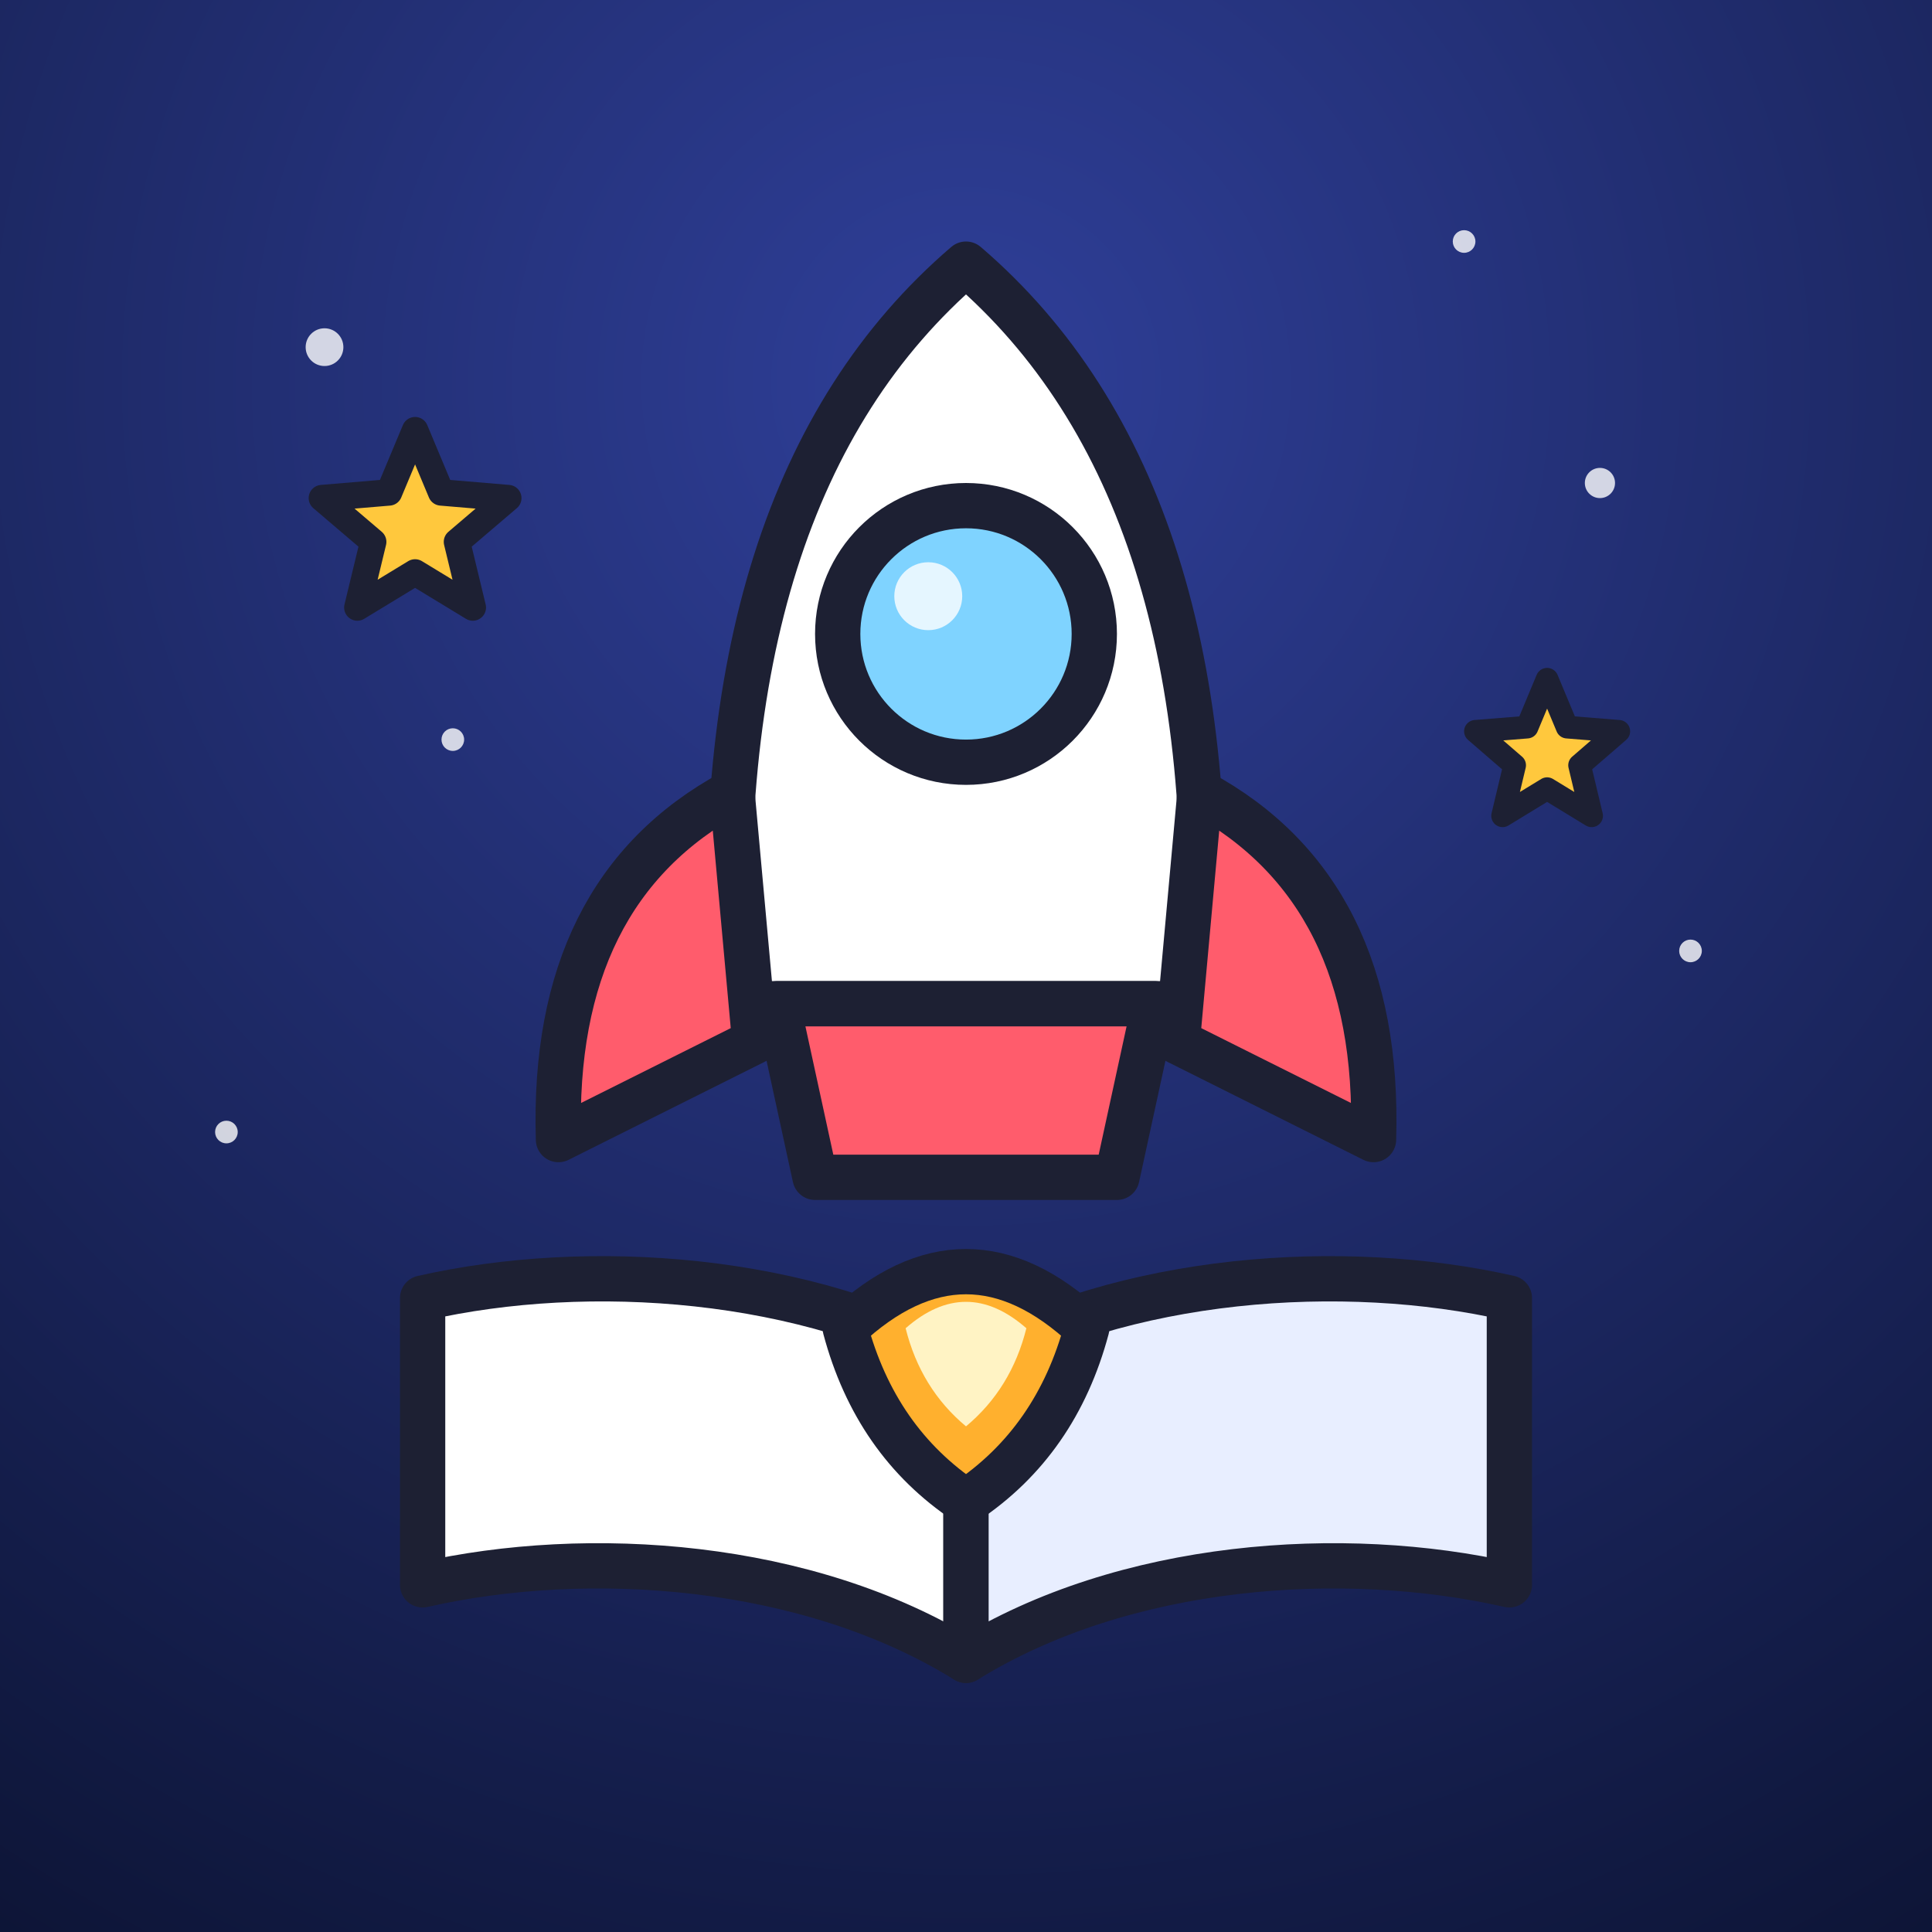
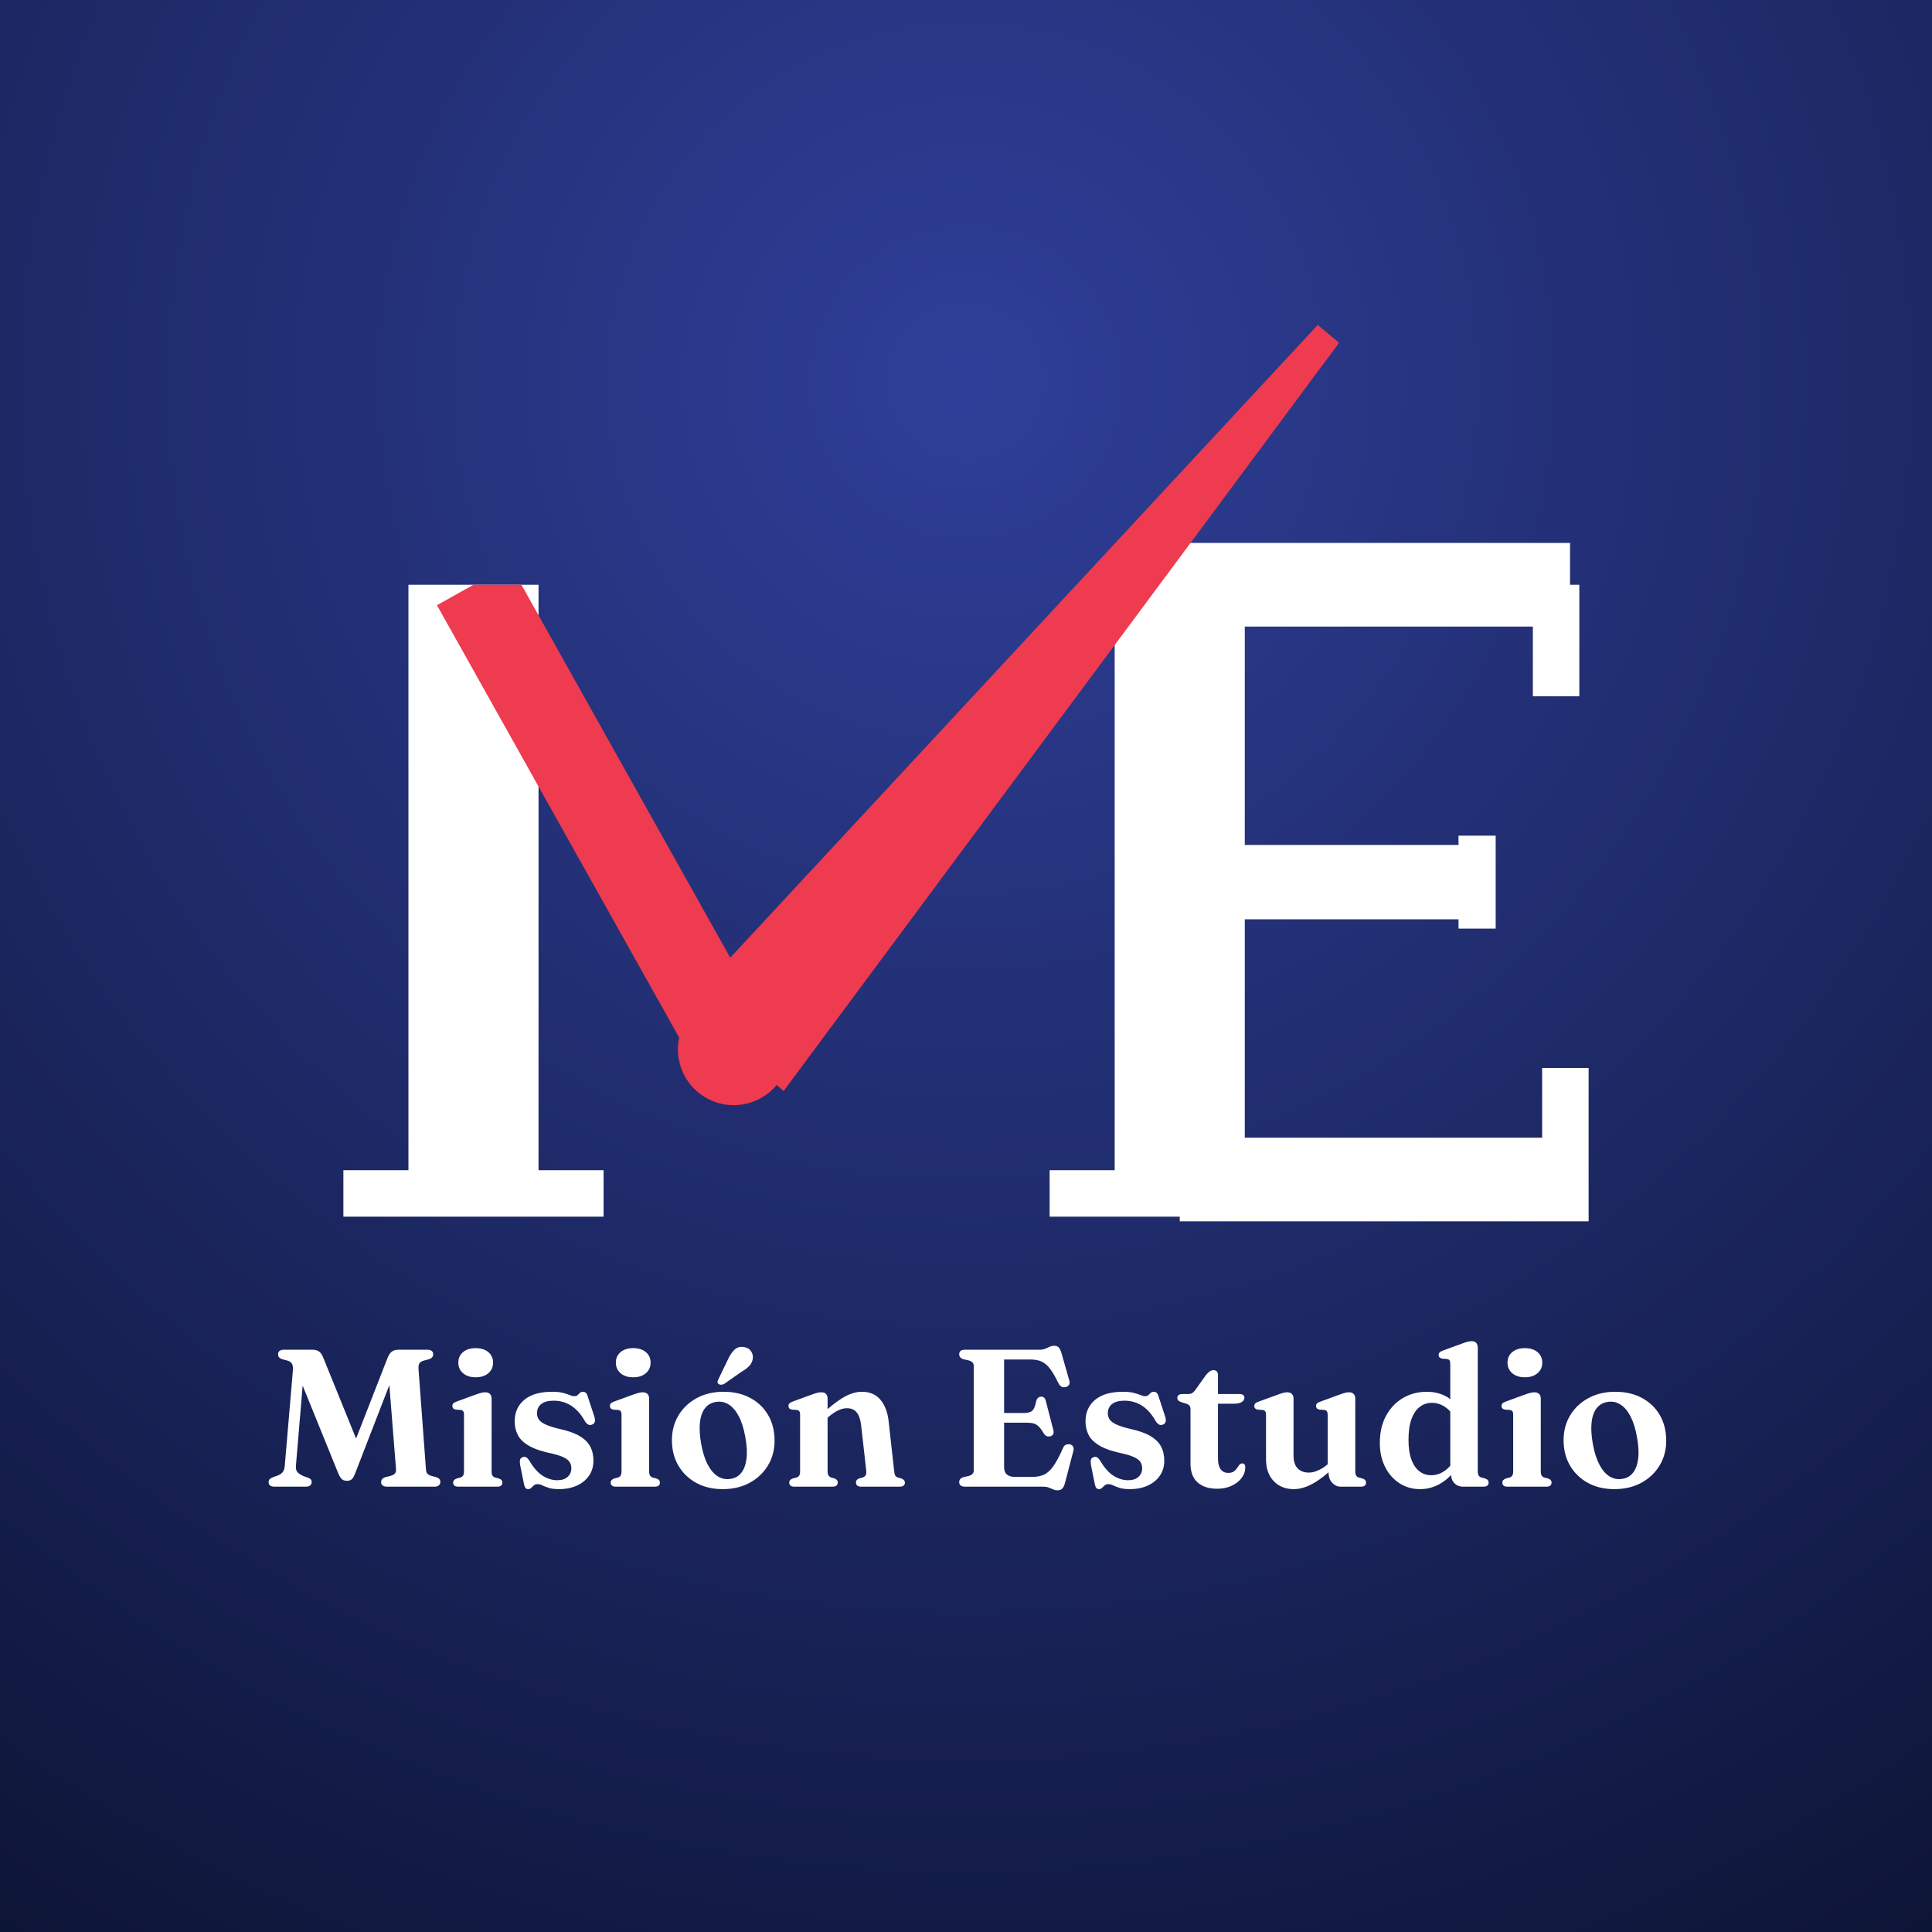
<svg xmlns="http://www.w3.org/2000/svg" viewBox="0 0 512 512" width="512" height="512">
  <defs>
-     <radialGradient id="l3f" cx="50%" cy="20%" r="100%">
+     <radialGradient id="f" cx="50%" cy="20%" r="100%">
      <stop offset="0" stop-color="#2f3f99" />
      <stop offset="1" stop-color="#0b1230" />
    </radialGradient>
  </defs>
-   <rect width="512" height="512" fill="url(#l3f)" />
-   <g fill="#fff" opacity=".8">
-     <circle cx="86" cy="92" r="5" />
-     <circle cx="424" cy="128" r="4" />
-     <circle cx="388" cy="64" r="3" />
-     <circle cx="120" cy="196" r="3" />
-     <circle cx="448" cy="252" r="3" />
-     <circle cx="60" cy="300" r="3" />
+   <rect width="512" height="512" fill="url(#f)" />
+   <g transform="translate(46.67164 46.60955) scale(2.462687)">
+     <path d="M101.00 40.00L101.00 107.00L94.00 107.00L94.00 112.00L101.00 112.00L108.00 112.00L108.00 112.50L152.00 112.50L152.00 108.00L152.00 103.50L152.00 96.00L147.00 96.00L147.00 103.50L115.00 103.50L115.00 80.00L138.00 80.00L138.00 81.00L142.00 81.00L142.00 80.00L142.00 72.00L142.00 71.00L138.00 71.00L138.00 72.00L115.00 72.00L115.00 48.50L146.00 48.50L146.00 56.00L151.00 56.00L151.00 44.00L150.00 44.00L150.00 39.50L108.00 39.50L108.00 40.00ZM18.00 112.00L25.00 112.00L39.00 112.00L46.00 112.00L46.00 107.00L39.00 107.00L39.00 44.00L25.00 44.00L25.00 107.00L18.00 107.00Z" fill="#FFFFFF" />
+     <path d="M125.15 17.96L122.85 16.04L59.63 84.13L37.16 44.00L32.00 44.00L28.07 46.20L54.14 92.74L54.12 92.83L54.06 93.12L54.03 93.41L54.01 93.71L54.00 94.00L54.01 94.29L54.03 94.59L54.06 94.88L54.12 95.17L54.18 95.46L54.26 95.74L54.35 96.02L54.46 96.30L54.58 96.57L54.71 96.83L54.85 97.08L55.01 97.33L55.18 97.57L55.36 97.81L55.55 98.03L55.76 98.24L55.97 98.45L56.19 98.64L56.43 98.82L56.67 98.99L56.92 99.15L57.17 99.29L57.43 99.42L57.70 99.54L57.98 99.65L58.26 99.74L58.54 99.82L58.83 99.88L59.12 99.94L59.41 99.97L59.71 99.99L60.00 100.00L60.29 99.99L60.59 99.97L60.88 99.94L61.17 99.88L61.46 99.82L61.74 99.74L62.02 99.65L62.30 99.54L62.57 99.42L62.83 99.29L63.08 99.15L63.33 98.99L63.57 98.82L63.81 98.64L64.03 98.45L64.24 98.24L64.45 98.03L64.61 97.83L65.38 98.47Z" fill="#EE3B4F" />
  </g>
-   <path d="M256 362 C214 338 156 334 112 344 V420 C156 410 214 414 256 440 Z" fill="#fff" stroke="#1d2033" stroke-width="12" stroke-linejoin="round" stroke-linecap="round" />
-   <path d="M256 362 C298 338 356 334 400 344 V420 C356 410 298 414 256 440 Z" fill="#e8eeff" stroke="#1d2033" stroke-width="12" stroke-linejoin="round" stroke-linecap="round" />
-   <path d="M224 352 q32 -30 64 0 q-8 30 -32 46 q-24 -16 -32 -46z" fill="#ffb02e" stroke="#1d2033" stroke-width="12" stroke-linejoin="round" stroke-linecap="round" />
-   <path d="M240 352 q16 -14 32 0 q-4 16 -16 26 q-12 -10 -16 -26z" fill="#fff3c4" />
-   <path d="M256 70 q70 60 62 196 h-124 q-8 -136 62 -196z" fill="#fff" stroke="#1d2033" stroke-width="12" stroke-linejoin="round" stroke-linecap="round" />
-   <path d="M194 210 q-48 26 -46 92 l52 -26z M318 210 q48 26 46 92 l-52 -26z" fill="#ff5c6c" stroke="#1d2033" stroke-width="12" stroke-linejoin="round" stroke-linecap="round" />
-   <path d="M206 266 h100 l-10 46 h-80z" fill="#ff5c6c" stroke="#1d2033" stroke-width="12" stroke-linejoin="round" stroke-linecap="round" />
-   <circle cx="256" cy="168" r="34" fill="#7fd3ff" stroke="#1d2033" stroke-width="12" stroke-linejoin="round" stroke-linecap="round" />
-   <circle cx="246" cy="158" r="9" fill="#fff" opacity=".8" />
-   <path d="M110.0 114.0 L116.9 130.5 L134.7 132.0 L121.1 143.6 L125.3 161.0 L110.0 151.7 L94.7 161.0 L98.9 143.6 L85.3 132.0 L103.1 130.5Z" fill="#ffc83d" stroke="#1d2033" stroke-width="7" stroke-linejoin="round" />
-   <path d="M410.0 180.0 L415.3 192.7 L429.0 193.8 L418.6 202.8 L421.8 216.2 L410.0 209.0 L398.2 216.2 L401.4 202.8 L391.0 193.8 L404.7 192.7Z" fill="#ffc83d" stroke="#1d2033" stroke-width="6" stroke-linejoin="round" />
+   <g transform="translate(138.0189 170.5912) scale(1.396226)">
+     <path d="M-31.266 150.863 -25.342 135.69Q-24.989 134.743 -24.497 134.371Q-24.005 134.0 -23.151 134.0H-17.784Q-17.208 134.0 -16.92 134.223Q-16.632 134.446 -16.632 134.854Q-16.632 135.207 -16.827 135.439Q-17.022 135.671 -17.431 135.801L-18.378 136.061Q-19.009 136.229 -19.232 136.563Q-19.455 136.897 -19.418 137.64L-18.006 156.639Q-17.969 157.27 -17.737 157.53Q-17.505 157.79 -16.948 157.957L-16.019 158.199Q-15.629 158.329 -15.453 158.551Q-15.276 158.774 -15.276 159.109Q-15.276 159.48 -15.555 159.74Q-15.834 160.0 -16.409 160.0H-25.361Q-25.936 160.0 -26.224 159.768Q-26.512 159.536 -26.512 159.146Q-26.512 158.811 -26.336 158.579Q-26.159 158.347 -25.714 158.199L-24.766 157.957Q-24.116 157.771 -23.884 157.493Q-23.652 157.214 -23.689 156.639L-24.952 140.723L-31.434 157.456Q-31.768 158.347 -32.121 158.616Q-32.474 158.886 -32.956 158.886Q-33.309 158.886 -33.606 158.784Q-33.904 158.681 -34.154 158.366Q-34.405 158.05 -34.684 157.381L-41.406 140.816L-42.688 156.081Q-42.744 156.88 -42.344 157.289Q-41.945 157.697 -41.239 157.994L-40.329 158.31Q-40.032 158.44 -39.865 158.616Q-39.698 158.793 -39.698 159.109Q-39.698 159.517 -39.976 159.759Q-40.255 160.0 -40.831 160.0H-46.736Q-47.312 160.0 -47.591 159.768Q-47.869 159.536 -47.869 159.146Q-47.869 158.756 -47.628 158.542Q-47.386 158.329 -46.996 158.18L-46.254 157.92Q-45.622 157.716 -45.241 157.289Q-44.861 156.861 -44.805 156.063L-43.264 137.974Q-43.189 137.101 -43.44 136.665Q-43.691 136.229 -44.322 136.061L-45.232 135.82Q-45.659 135.69 -45.864 135.467Q-46.068 135.244 -46.068 134.873Q-46.068 134.0 -44.898 134.0H-39.605Q-38.806 134.0 -38.314 134.325Q-37.822 134.65 -37.451 135.616ZM-5.545 143.249V157.029Q-5.545 157.604 -5.387 157.874Q-5.229 158.143 -4.895 158.254L-4.189 158.44Q-3.836 158.551 -3.669 158.746Q-3.502 158.941 -3.502 159.239Q-3.502 159.591 -3.744 159.796Q-3.985 160.0 -4.524 160.0H-11.841Q-12.361 160.0 -12.602 159.796Q-12.844 159.591 -12.844 159.239Q-12.844 158.96 -12.676 158.765Q-12.509 158.57 -12.156 158.44L-11.432 158.254Q-11.098 158.124 -10.94 157.864Q-10.782 157.604 -10.782 157.029V146.387Q-10.782 145.904 -10.921 145.7Q-11.061 145.496 -11.376 145.44L-12.361 145.366Q-12.695 145.291 -12.844 145.124Q-12.992 144.957 -12.992 144.697Q-12.992 144.381 -12.816 144.196Q-12.639 144.01 -12.138 143.824L-8.684 142.561Q-7.959 142.301 -7.523 142.19Q-7.086 142.079 -6.789 142.079Q-6.158 142.079 -5.851 142.404Q-5.545 142.729 -5.545 143.249ZM-8.572 139.237Q-10.058 139.237 -10.959 138.466Q-11.859 137.696 -11.859 136.451Q-11.859 135.207 -10.959 134.455Q-10.058 133.703 -8.572 133.703Q-7.068 133.703 -6.167 134.455Q-5.266 135.207 -5.266 136.451Q-5.266 137.696 -6.167 138.466Q-7.068 139.237 -8.572 139.237ZM6.916 158.774Q8.198 158.774 8.894 158.134Q9.591 157.493 9.591 156.527Q9.591 155.914 9.321 155.413Q9.052 154.911 8.281 154.503Q7.511 154.094 6.044 153.741Q3.184 153.166 1.614 152.274Q0.045 151.383 -0.559 150.204Q-1.162 149.024 -1.162 147.613Q-1.162 145.031 0.667 143.509Q2.496 141.986 5.951 141.986Q7.195 141.986 7.984 142.19Q8.774 142.394 9.275 142.608Q9.776 142.821 10.166 142.821Q10.575 142.821 10.789 142.608Q11.002 142.394 11.216 142.19Q11.429 141.986 11.819 141.986Q12.098 141.986 12.321 142.162Q12.544 142.339 12.692 142.84L13.918 146.573Q14.141 147.223 14.057 147.631Q13.974 148.04 13.546 148.207Q13.119 148.374 12.813 148.216Q12.506 148.059 12.209 147.631Q11.392 146.164 10.436 145.301Q9.479 144.437 8.43 144.056Q7.381 143.676 6.248 143.676Q4.669 143.676 3.871 144.316Q3.072 144.957 3.072 146.053Q3.072 146.703 3.406 147.223Q3.741 147.743 4.66 148.179Q5.579 148.616 7.288 149.024Q9.721 149.544 11.132 150.371Q12.544 151.197 13.166 152.358Q13.788 153.519 13.788 155.079Q13.788 156.676 12.961 157.892Q12.135 159.109 10.659 159.786Q9.182 160.464 7.251 160.464Q6.025 160.464 5.291 160.223Q4.558 159.981 4.084 159.749Q3.611 159.517 3.165 159.517Q2.756 159.517 2.487 159.749Q2.218 159.981 1.976 160.223Q1.735 160.464 1.382 160.464Q1.104 160.464 0.909 160.26Q0.714 160.056 0.621 159.573L-0.104 156.026Q-0.234 155.283 -0.15 154.921Q-0.066 154.559 0.324 154.41Q0.732 154.243 1.048 154.438Q1.364 154.633 1.679 155.153Q2.831 157.103 4.177 157.939Q5.524 158.774 6.916 158.774ZM24.355 143.249V157.029Q24.355 157.604 24.513 157.874Q24.671 158.143 25.005 158.254L25.711 158.44Q26.064 158.551 26.231 158.746Q26.398 158.941 26.398 159.239Q26.398 159.591 26.156 159.796Q25.915 160.0 25.376 160.0H18.059Q17.539 160.0 17.298 159.796Q17.056 159.591 17.056 159.239Q17.056 158.96 17.224 158.765Q17.391 158.57 17.744 158.44L18.468 158.254Q18.802 158.124 18.96 157.864Q19.118 157.604 19.118 157.029V146.387Q19.118 145.904 18.979 145.7Q18.839 145.496 18.524 145.44L17.539 145.366Q17.205 145.291 17.056 145.124Q16.908 144.957 16.908 144.697Q16.908 144.381 17.084 144.196Q17.261 144.01 17.762 143.824L21.216 142.561Q21.941 142.301 22.377 142.19Q22.814 142.079 23.111 142.079Q23.742 142.079 24.049 142.404Q24.355 142.729 24.355 143.249ZM21.328 139.237Q19.842 139.237 18.941 138.466Q18.041 137.696 18.041 136.451Q18.041 135.207 18.941 134.455Q19.842 133.703 21.328 133.703Q22.832 133.703 23.733 134.455Q24.634 135.207 24.634 136.451Q24.634 137.696 23.733 138.466Q22.832 139.237 21.328 139.237ZM38.506 141.986Q41.385 141.986 43.558 143.156Q45.731 144.326 46.947 146.415Q48.164 148.504 48.164 151.271Q48.164 153.89 46.91 155.97Q45.656 158.05 43.446 159.257Q41.236 160.464 38.321 160.464Q35.461 160.464 33.297 159.276Q31.134 158.087 29.908 155.998Q28.682 153.909 28.682 151.179Q28.682 148.523 29.936 146.452Q31.189 144.381 33.399 143.184Q35.609 141.986 38.506 141.986ZM39.825 158.514Q41.088 158.329 41.859 157.354Q42.629 156.379 42.843 154.67Q43.056 152.961 42.611 150.566Q42.184 148.17 41.366 146.619Q40.549 145.069 39.435 144.381Q38.321 143.694 37.021 143.917Q35.739 144.121 34.969 145.096Q34.198 146.071 34.003 147.771Q33.808 149.47 34.235 151.884Q34.662 154.261 35.479 155.812Q36.296 157.363 37.411 158.05Q38.525 158.737 39.825 158.514ZM39.286 135.913Q39.844 134.706 40.531 134.028Q41.218 133.35 42.276 133.48Q43.205 133.591 43.669 134.251Q44.134 134.91 44.041 135.653Q43.929 136.47 43.381 137.064Q42.834 137.659 41.849 138.216L38.562 140.519Q38.284 140.649 37.996 140.649Q37.708 140.649 37.504 140.481Q37.299 140.277 37.346 140.026Q37.392 139.776 37.541 139.534ZM58.229 143.249V145.273Q60.142 143.639 61.554 142.877Q63.225 141.986 64.729 141.986Q67.014 141.986 68.276 143.518Q69.539 145.05 69.818 147.594L70.858 156.973Q70.914 157.586 71.062 157.864Q71.211 158.143 71.564 158.254L72.214 158.44Q72.566 158.57 72.734 158.765Q72.901 158.96 72.901 159.239Q72.901 159.591 72.659 159.796Q72.418 160.0 71.879 160.0H64.636Q63.615 160.0 63.615 159.183Q63.615 158.681 64.191 158.44L64.896 158.254Q65.249 158.124 65.444 157.846Q65.639 157.567 65.565 156.973L64.599 148.356Q64.414 146.74 63.773 145.923Q63.132 145.106 61.888 145.106Q61.108 145.106 60.244 145.514Q59.381 145.923 58.415 146.74L58.229 146.907V157.029Q58.229 157.604 58.396 157.864Q58.564 158.124 58.898 158.254L59.566 158.44Q60.161 158.681 60.161 159.183Q60.161 160.0 59.121 160.0H51.952Q51.432 160.0 51.191 159.796Q50.949 159.591 50.949 159.239Q50.949 158.96 51.107 158.765Q51.265 158.57 51.618 158.44L52.361 158.254Q52.695 158.124 52.853 157.864Q53.011 157.604 53.011 157.029V146.387Q53.011 145.904 52.871 145.7Q52.732 145.496 52.416 145.44L51.432 145.366Q51.098 145.291 50.949 145.124Q50.801 144.957 50.801 144.697Q50.801 144.381 50.977 144.196Q51.154 144.01 51.655 143.824L55.109 142.561Q55.815 142.301 56.242 142.19Q56.669 142.079 57.059 142.079Q57.635 142.079 57.932 142.404Q58.229 142.729 58.229 143.249ZM83.208 134.854Q83.208 134.446 83.486 134.223Q83.765 134.0 84.341 134.0H98.455Q99.124 134.0 99.56 133.814Q99.996 133.629 100.377 133.443Q100.758 133.257 101.259 133.257Q101.816 133.257 102.104 133.573Q102.392 133.889 102.615 134.613L104.101 139.831Q104.231 140.296 104.082 140.611Q103.934 140.927 103.525 141.057Q103.061 141.206 102.689 141.039Q102.318 140.871 102.076 140.407Q101.371 138.959 100.767 138.058Q100.164 137.157 99.551 136.684Q98.938 136.21 98.223 136.034Q97.508 135.857 96.561 135.857H91.732V146.016H95.465Q96.616 146.016 97.09 145.57Q97.564 145.124 97.805 143.824Q97.916 143.379 98.149 143.156Q98.381 142.933 98.734 142.914Q99.439 142.877 99.644 143.713L101.074 149.229Q101.185 149.711 101.064 149.999Q100.944 150.287 100.554 150.417Q100.182 150.529 99.857 150.417Q99.532 150.306 99.309 149.953Q98.808 149.099 98.371 148.644Q97.935 148.189 97.396 148.021Q96.858 147.854 96.022 147.854H91.732V156.304Q91.732 157.233 92.252 157.688Q92.772 158.143 93.831 158.143H97.099Q98.362 158.143 99.291 157.725Q100.219 157.307 101.064 156.128Q101.909 154.949 102.931 152.627Q103.116 152.2 103.432 152.051Q103.748 151.903 104.156 151.959Q104.621 152.033 104.816 152.367Q105.011 152.701 104.881 153.203L103.284 159.313Q103.098 160.019 102.782 160.353Q102.466 160.687 101.854 160.687Q101.426 160.687 101.046 160.511Q100.665 160.334 100.219 160.167Q99.774 160.0 99.124 160.0H84.341Q83.765 160.0 83.486 159.768Q83.208 159.536 83.208 159.146Q83.208 158.44 83.988 158.199L85.046 157.957Q85.511 157.827 85.743 157.567Q85.975 157.307 85.975 156.899V137.101Q85.975 136.693 85.743 136.433Q85.511 136.173 85.046 136.043L83.988 135.801Q83.208 135.56 83.208 134.854ZM115.262 158.774Q116.544 158.774 117.24 158.134Q117.936 157.493 117.936 156.527Q117.936 155.914 117.667 155.413Q117.398 154.911 116.627 154.503Q115.856 154.094 114.389 153.741Q111.529 153.166 109.96 152.274Q108.391 151.383 107.787 150.204Q107.184 149.024 107.184 147.613Q107.184 145.031 109.013 143.509Q110.842 141.986 114.296 141.986Q115.541 141.986 116.33 142.19Q117.119 142.394 117.621 142.608Q118.122 142.821 118.512 142.821Q118.921 142.821 119.134 142.608Q119.348 142.394 119.561 142.19Q119.775 141.986 120.165 141.986Q120.444 141.986 120.666 142.162Q120.889 142.339 121.038 142.84L122.264 146.573Q122.486 147.223 122.403 147.631Q122.319 148.04 121.892 148.207Q121.465 148.374 121.159 148.216Q120.852 148.059 120.555 147.631Q119.738 146.164 118.781 145.301Q117.825 144.437 116.776 144.056Q115.726 143.676 114.594 143.676Q113.015 143.676 112.216 144.316Q111.418 144.957 111.418 146.053Q111.418 146.703 111.752 147.223Q112.086 147.743 113.006 148.179Q113.925 148.616 115.634 149.024Q118.066 149.544 119.478 150.371Q120.889 151.197 121.511 152.358Q122.134 153.519 122.134 155.079Q122.134 156.676 121.307 157.892Q120.481 159.109 119.004 159.786Q117.528 160.464 115.596 160.464Q114.371 160.464 113.637 160.223Q112.904 159.981 112.43 159.749Q111.956 159.517 111.511 159.517Q111.102 159.517 110.833 159.749Q110.564 159.981 110.322 160.223Q110.081 160.464 109.728 160.464Q109.449 160.464 109.254 160.26Q109.059 160.056 108.966 159.573L108.242 156.026Q108.112 155.283 108.196 154.921Q108.279 154.559 108.669 154.41Q109.078 154.243 109.394 154.438Q109.709 154.633 110.025 155.153Q111.176 157.103 112.523 157.939Q113.869 158.774 115.262 158.774ZM126.275 144.233 125.421 143.973Q124.975 143.824 124.789 143.629Q124.604 143.434 124.604 143.174Q124.604 142.803 124.854 142.608Q125.105 142.413 125.532 142.413H126.665Q127.111 142.413 127.408 142.246Q127.705 142.079 128.021 141.651L130.045 138.81Q130.435 138.327 130.788 138.104Q131.141 137.881 131.494 137.881Q131.884 137.881 132.106 138.123Q132.329 138.364 132.329 138.829V142.413H136.415Q136.842 142.413 137.093 142.589Q137.344 142.766 137.344 143.1Q137.344 143.583 136.861 143.917Q136.378 144.251 135.301 144.251H132.329V154.707Q132.329 156.007 132.84 156.694Q133.351 157.381 134.261 157.381Q134.948 157.381 135.329 157.112Q135.709 156.843 135.932 156.49Q136.155 156.137 136.369 155.868Q136.582 155.599 136.916 155.58Q137.195 155.58 137.353 155.766Q137.511 155.951 137.511 156.379Q137.492 157.437 136.814 158.347Q136.136 159.257 134.929 159.824Q133.722 160.39 132.181 160.39Q129.804 160.39 128.457 159.192Q127.111 157.994 127.111 155.58V145.329Q127.111 144.846 126.916 144.614Q126.721 144.381 126.275 144.233ZM153.315 157.326V157.27Q151.458 158.867 150.009 159.591Q148.264 160.464 146.722 160.464Q144.345 160.464 142.896 158.932Q141.448 157.4 141.448 154.837V146.387Q141.448 145.923 141.299 145.709Q141.151 145.496 140.835 145.44L139.851 145.366Q139.516 145.291 139.368 145.124Q139.219 144.957 139.219 144.697Q139.219 144.4 139.405 144.205Q139.591 144.01 140.074 143.843L143.546 142.58Q144.271 142.301 144.698 142.19Q145.125 142.079 145.441 142.079Q146.054 142.079 146.36 142.404Q146.666 142.729 146.666 143.267V154.076Q146.666 155.71 147.446 156.518Q148.226 157.326 149.564 157.326Q150.381 157.326 151.309 156.917Q152.201 156.546 153.148 155.747V146.387Q153.148 145.923 153.009 145.709Q152.869 145.496 152.554 145.44L151.569 145.366Q151.235 145.291 151.086 145.124Q150.938 144.957 150.938 144.697Q150.938 144.4 151.114 144.205Q151.291 144.01 151.792 143.843L155.246 142.58Q155.952 142.32 156.389 142.199Q156.825 142.079 157.196 142.079Q157.772 142.079 158.079 142.404Q158.385 142.729 158.385 143.267V157.029Q158.385 157.604 158.543 157.874Q158.701 158.143 159.035 158.254L159.741 158.44Q160.094 158.551 160.261 158.746Q160.428 158.941 160.428 159.239Q160.428 159.591 160.186 159.796Q159.945 160.0 159.406 160.0H155.674Q154.671 160.0 153.993 159.248Q153.315 158.496 153.315 157.326ZM163.046 151.699Q163.046 148.727 164.226 146.545Q165.405 144.363 167.429 143.174Q169.454 141.986 171.961 141.986Q174.171 141.986 175.879 143.007Q176.158 143.193 176.418 143.379V136.693Q176.418 136.229 176.279 136.024Q176.139 135.82 175.805 135.764L174.839 135.69Q174.505 135.597 174.356 135.43Q174.208 135.263 174.208 135.003Q174.208 134.706 174.384 134.52Q174.561 134.334 175.062 134.149L178.516 132.886Q179.222 132.626 179.649 132.505Q180.076 132.384 180.466 132.384Q181.042 132.384 181.339 132.709Q181.636 133.034 181.636 133.573V157.029Q181.636 157.604 181.804 157.874Q181.971 158.143 182.305 158.254L183.011 158.44Q183.364 158.551 183.531 158.746Q183.698 158.941 183.698 159.239Q183.698 159.591 183.447 159.796Q183.196 160.0 182.676 160.0H178.832Q177.866 160.0 177.235 159.369Q176.604 158.774 176.585 157.79Q175.805 158.589 174.932 159.164Q173.001 160.464 170.679 160.464Q168.488 160.464 166.761 159.341Q165.034 158.217 164.04 156.239Q163.046 154.261 163.046 151.699ZM176.418 145.719Q175.916 145.18 175.378 144.827Q174.226 144.084 172.908 144.084Q171.645 144.084 170.642 144.836Q169.639 145.589 169.064 147.139Q168.488 148.69 168.488 151.123Q168.488 153.389 169.045 154.874Q169.602 156.36 170.577 157.094Q171.552 157.827 172.796 157.827Q174.152 157.827 175.322 157.01Q175.898 156.62 176.418 156.026ZM193.596 143.249V157.029Q193.596 157.604 193.754 157.874Q193.912 158.143 194.246 158.254L194.952 158.44Q195.305 158.551 195.472 158.746Q195.639 158.941 195.639 159.239Q195.639 159.591 195.398 159.796Q195.156 160.0 194.618 160.0H187.301Q186.781 160.0 186.539 159.796Q186.298 159.591 186.298 159.239Q186.298 158.96 186.465 158.765Q186.632 158.57 186.985 158.44L187.709 158.254Q188.044 158.124 188.201 157.864Q188.359 157.604 188.359 157.029V146.387Q188.359 145.904 188.22 145.7Q188.081 145.496 187.765 145.44L186.781 145.366Q186.446 145.291 186.298 145.124Q186.149 144.957 186.149 144.697Q186.149 144.381 186.326 144.196Q186.502 144.01 187.004 143.824L190.458 142.561Q191.182 142.301 191.619 142.19Q192.055 142.079 192.352 142.079Q192.984 142.079 193.29 142.404Q193.596 142.729 193.596 143.249ZM190.569 139.237Q189.084 139.237 188.183 138.466Q187.282 137.696 187.282 136.451Q187.282 135.207 188.183 134.455Q189.084 133.703 190.569 133.703Q192.074 133.703 192.974 134.455Q193.875 135.207 193.875 136.451Q193.875 137.696 192.974 138.466Q192.074 139.237 190.569 139.237ZM207.748 141.986Q210.626 141.986 212.799 143.156Q214.972 144.326 216.189 146.415Q217.405 148.504 217.405 151.271Q217.405 153.89 216.151 155.97Q214.898 158.05 212.688 159.257Q210.478 160.464 207.562 160.464Q204.702 160.464 202.539 159.276Q200.375 158.087 199.149 155.998Q197.924 153.909 197.924 151.179Q197.924 148.523 199.177 146.452Q200.431 144.381 202.641 143.184Q204.851 141.986 207.748 141.986ZM209.066 158.514Q210.329 158.329 211.1 157.354Q211.871 156.379 212.084 154.67Q212.298 152.961 211.852 150.566Q211.425 148.17 210.608 146.619Q209.791 145.069 208.676 144.381Q207.562 143.694 206.262 143.917Q204.981 144.121 204.21 145.096Q203.439 146.071 203.244 147.771Q203.049 149.47 203.476 151.884Q203.904 154.261 204.721 155.812Q205.538 157.363 206.652 158.05Q207.766 158.737 209.066 158.514Z" fill="#FFFFFF" />
+   </g>
</svg>
